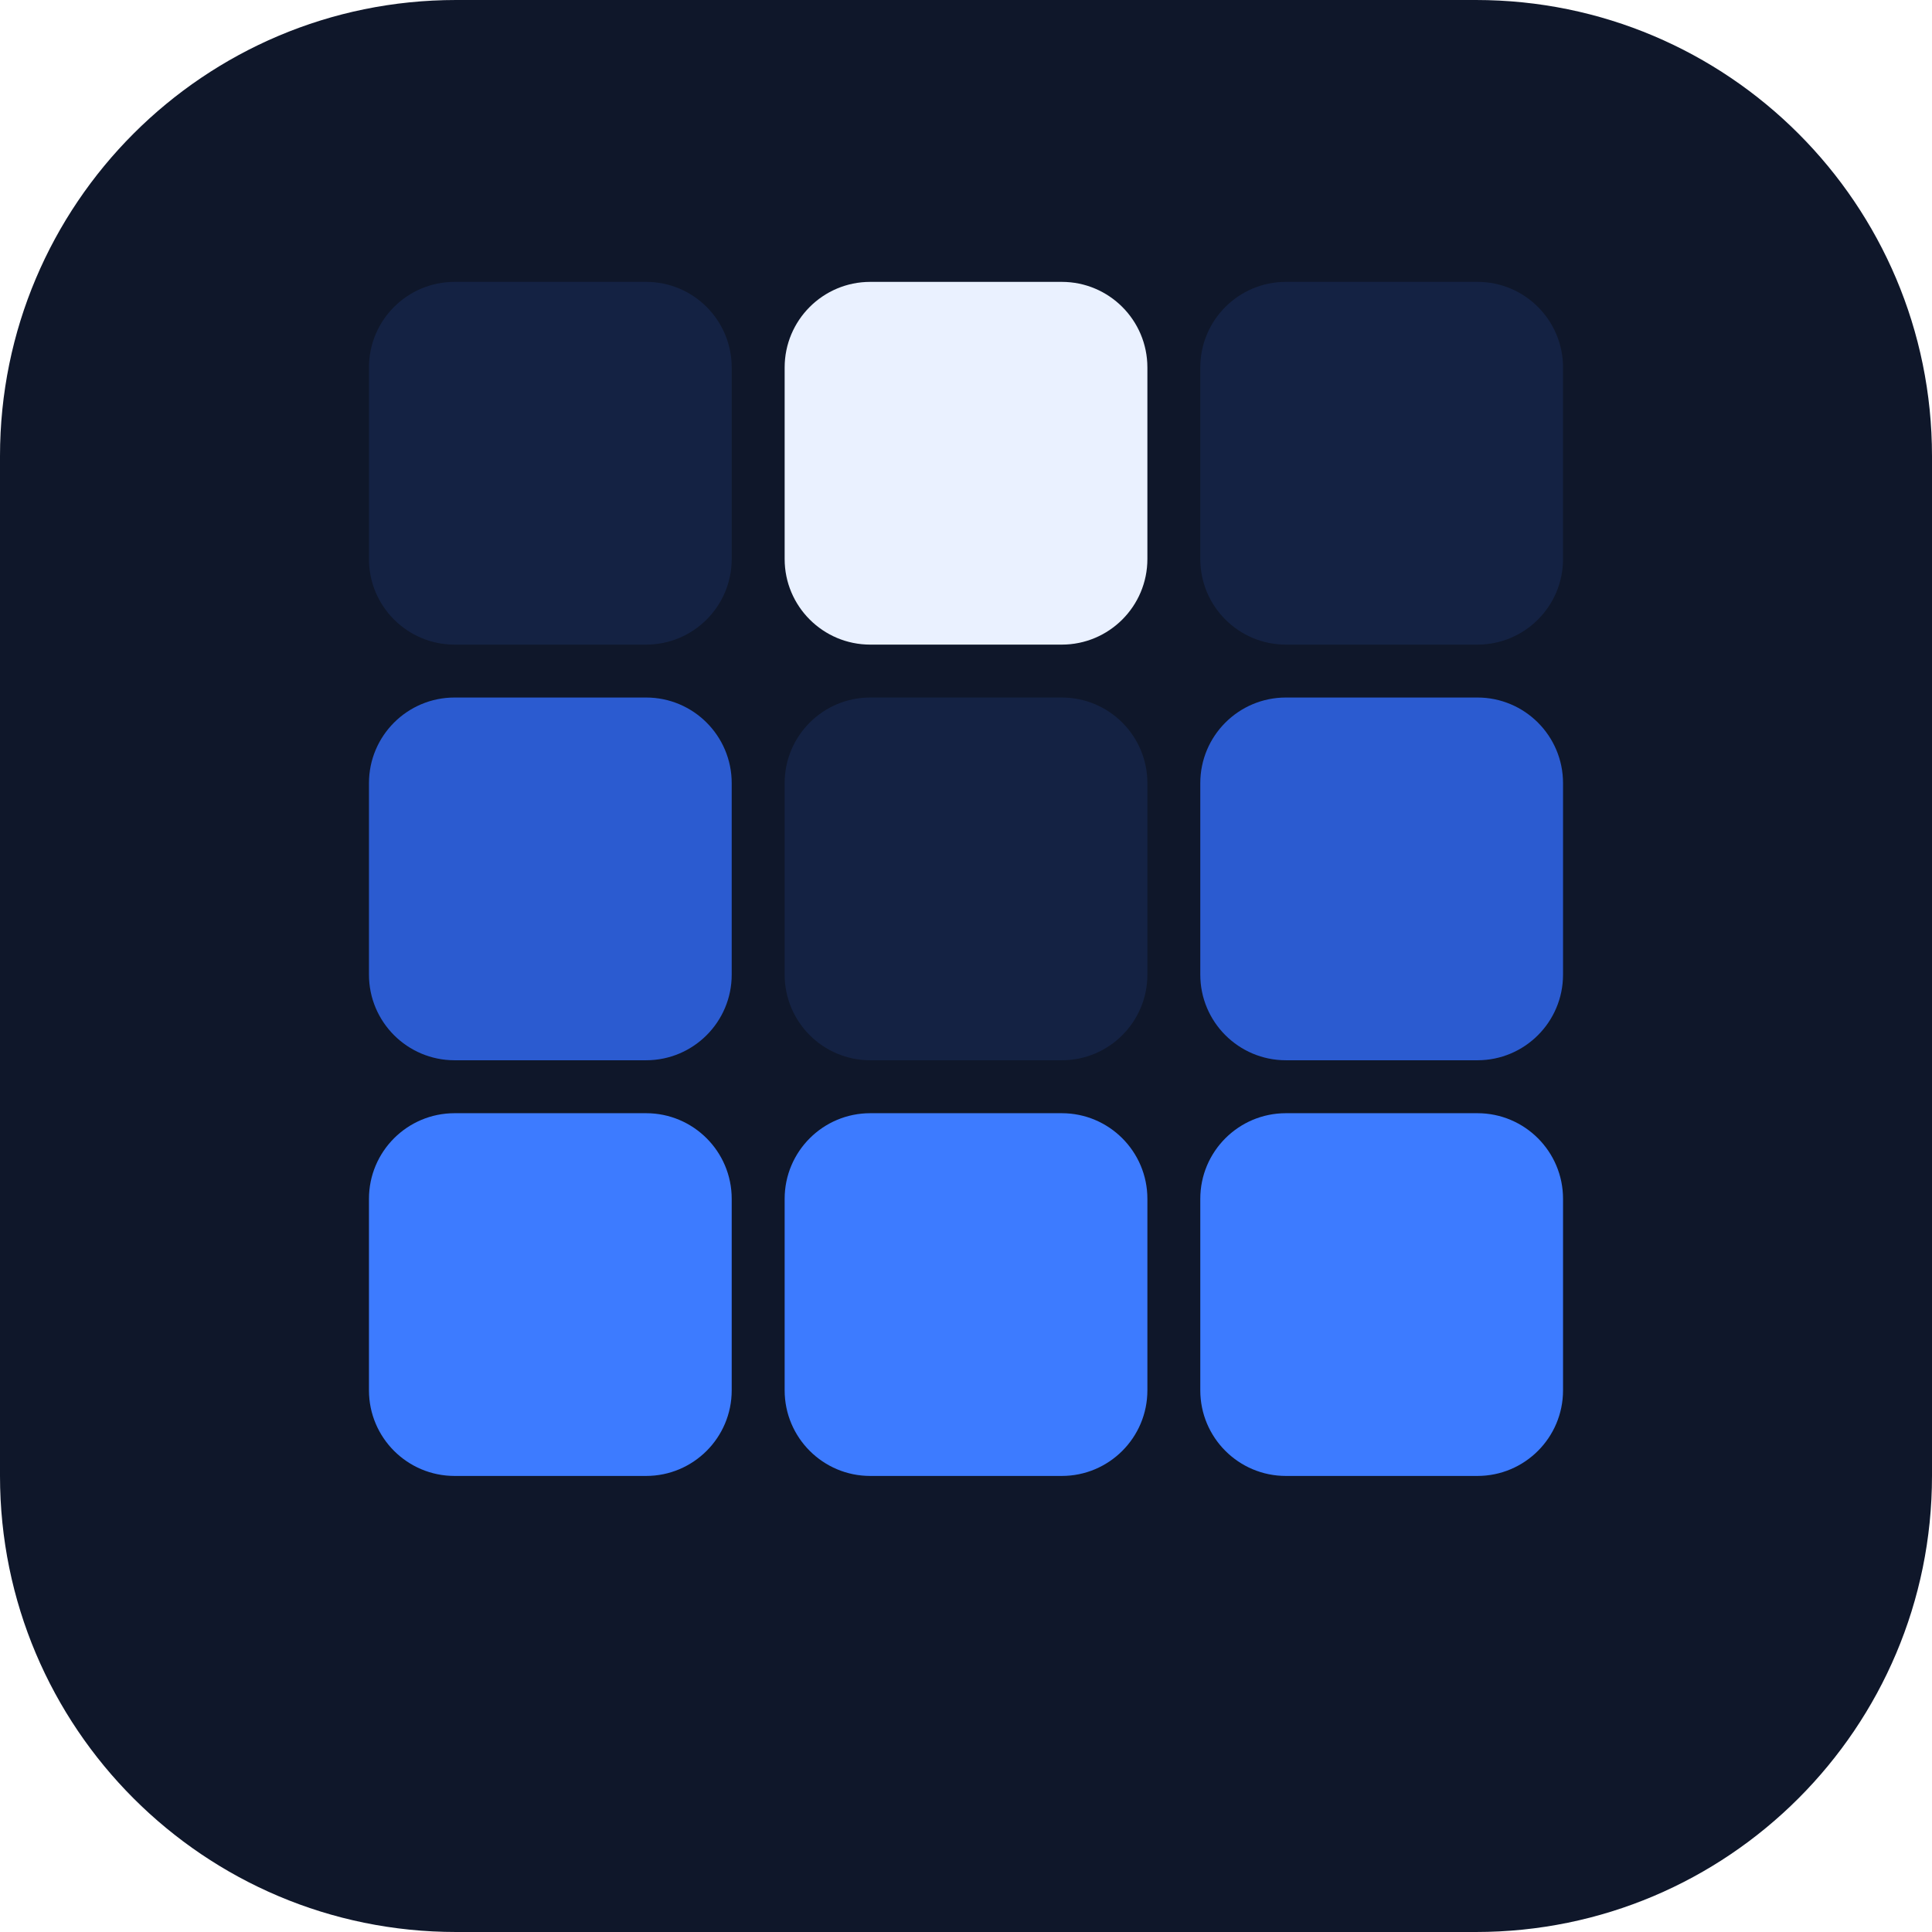
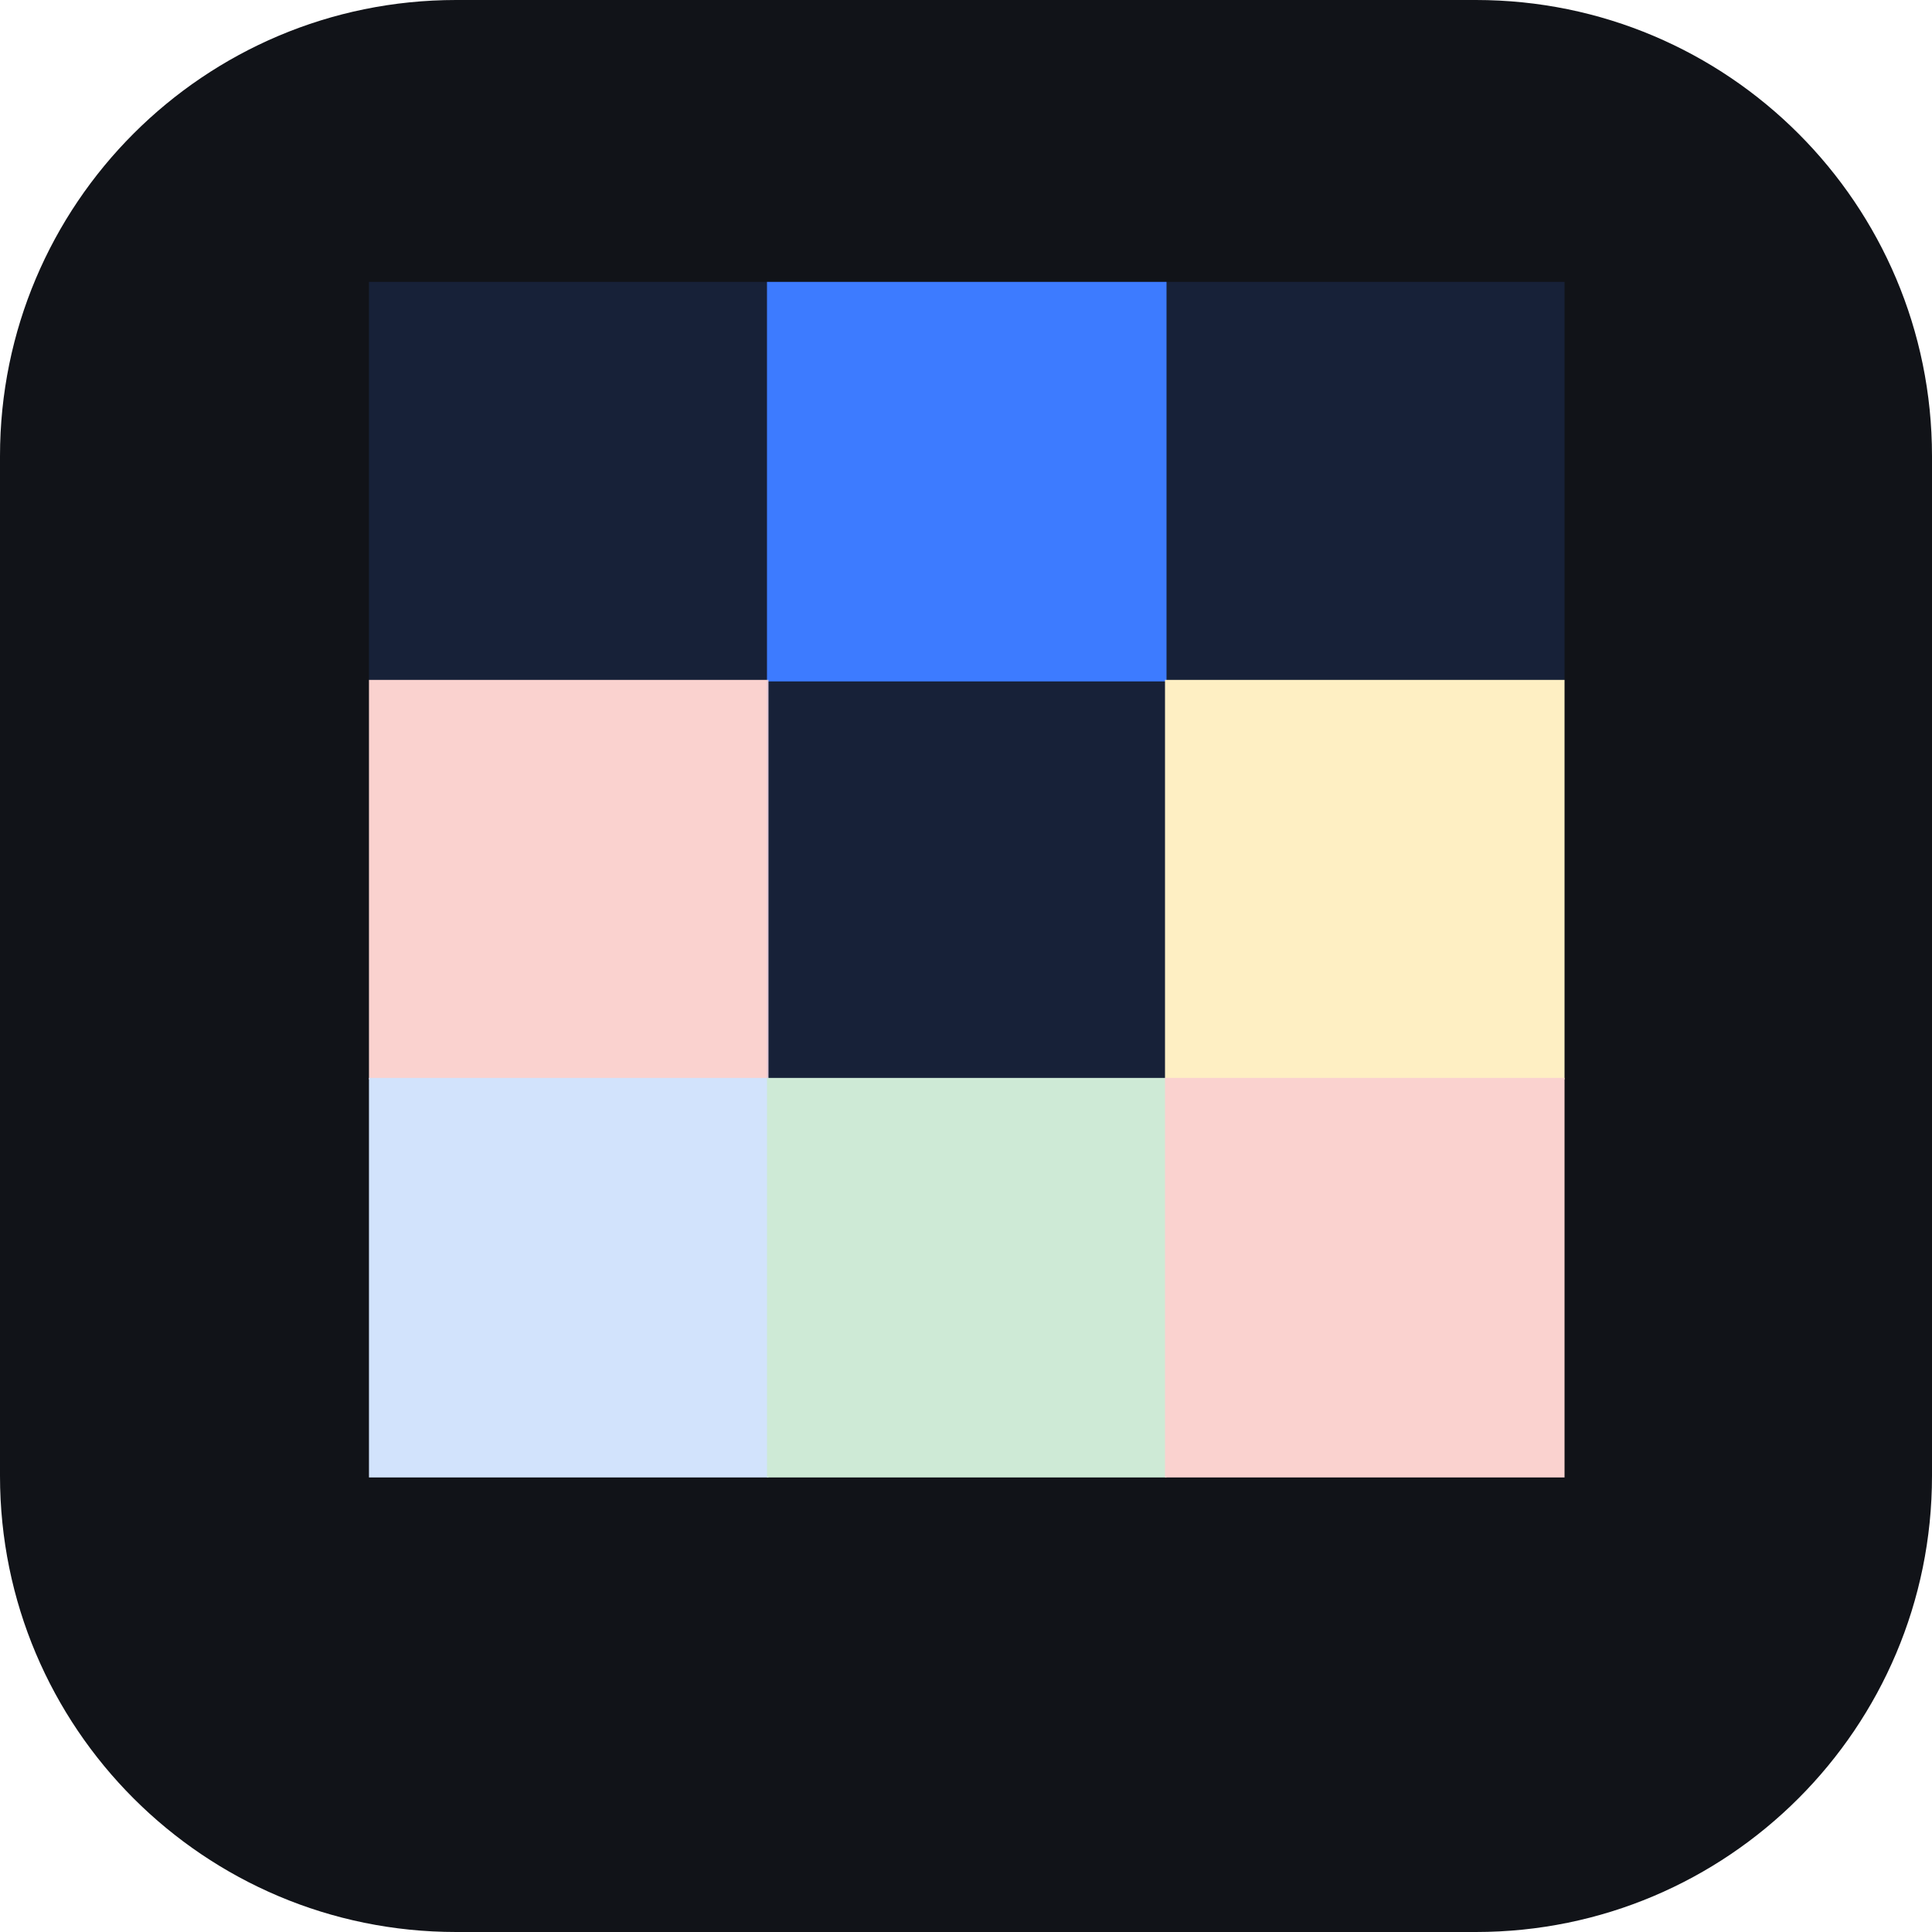
<svg xmlns="http://www.w3.org/2000/svg" viewBox="0 0 512 512" width="512" height="512">
-   <rect width="512" height="512" rx="120.87" fill="#0F172A" />
-   <rect x="97.78" y="74.70" width="96.13" height="96.13" rx="22.69" fill="#3D7BFF" fill-opacity="0.12" />
-   <rect x="207.94" y="74.70" width="96.13" height="96.13" rx="22.69" fill="#EAF1FF" />
-   <rect x="318.09" y="74.70" width="96.13" height="96.13" rx="22.69" fill="#3D7BFF" fill-opacity="0.12" />
-   <rect x="97.78" y="184.85" width="96.13" height="96.13" rx="22.69" fill="#2B5BD0" />
-   <rect x="207.94" y="184.85" width="96.13" height="96.13" rx="22.69" fill="#3D7BFF" fill-opacity="0.12" />
-   <rect x="318.09" y="184.85" width="96.13" height="96.13" rx="22.69" fill="#2B5BD0" />
-   <rect x="97.78" y="295.01" width="96.13" height="96.13" rx="22.69" fill="#3D7BFF" />
-   <rect x="207.94" y="295.01" width="96.13" height="96.13" rx="22.69" fill="#3D7BFF" />
-   <rect x="318.09" y="295.01" width="96.13" height="96.13" rx="22.69" fill="#3D7BFF" />
+   <rect width="512" height="512" rx="120.87" fill="#111318" />
+   <rect x="97.78" y="74.70" width="105.88" height="105.88" fill="#3D7BFF" fill-opacity="0.14" />
+   <rect x="203.26" y="74.70" width="105.88" height="105.88" fill="#3D7BFF" />
+   <rect x="308.74" y="74.70" width="105.88" height="105.88" fill="#3D7BFF" fill-opacity="0.14" />
+   <rect x="97.78" y="180.18" width="105.88" height="105.88" fill="#FAD2CF" />
+   <rect x="203.26" y="180.18" width="105.88" height="105.88" fill="#3D7BFF" fill-opacity="0.14" />
+   <rect x="308.74" y="180.18" width="105.88" height="105.88" fill="#FEEFC3" />
+   <rect x="97.78" y="285.66" width="105.88" height="105.88" fill="#D2E3FC" />
+   <rect x="203.26" y="285.66" width="105.88" height="105.88" fill="#CEEAD6" />
+   <rect x="308.74" y="285.66" width="105.88" height="105.88" fill="#FAD2CF" />
</svg>
